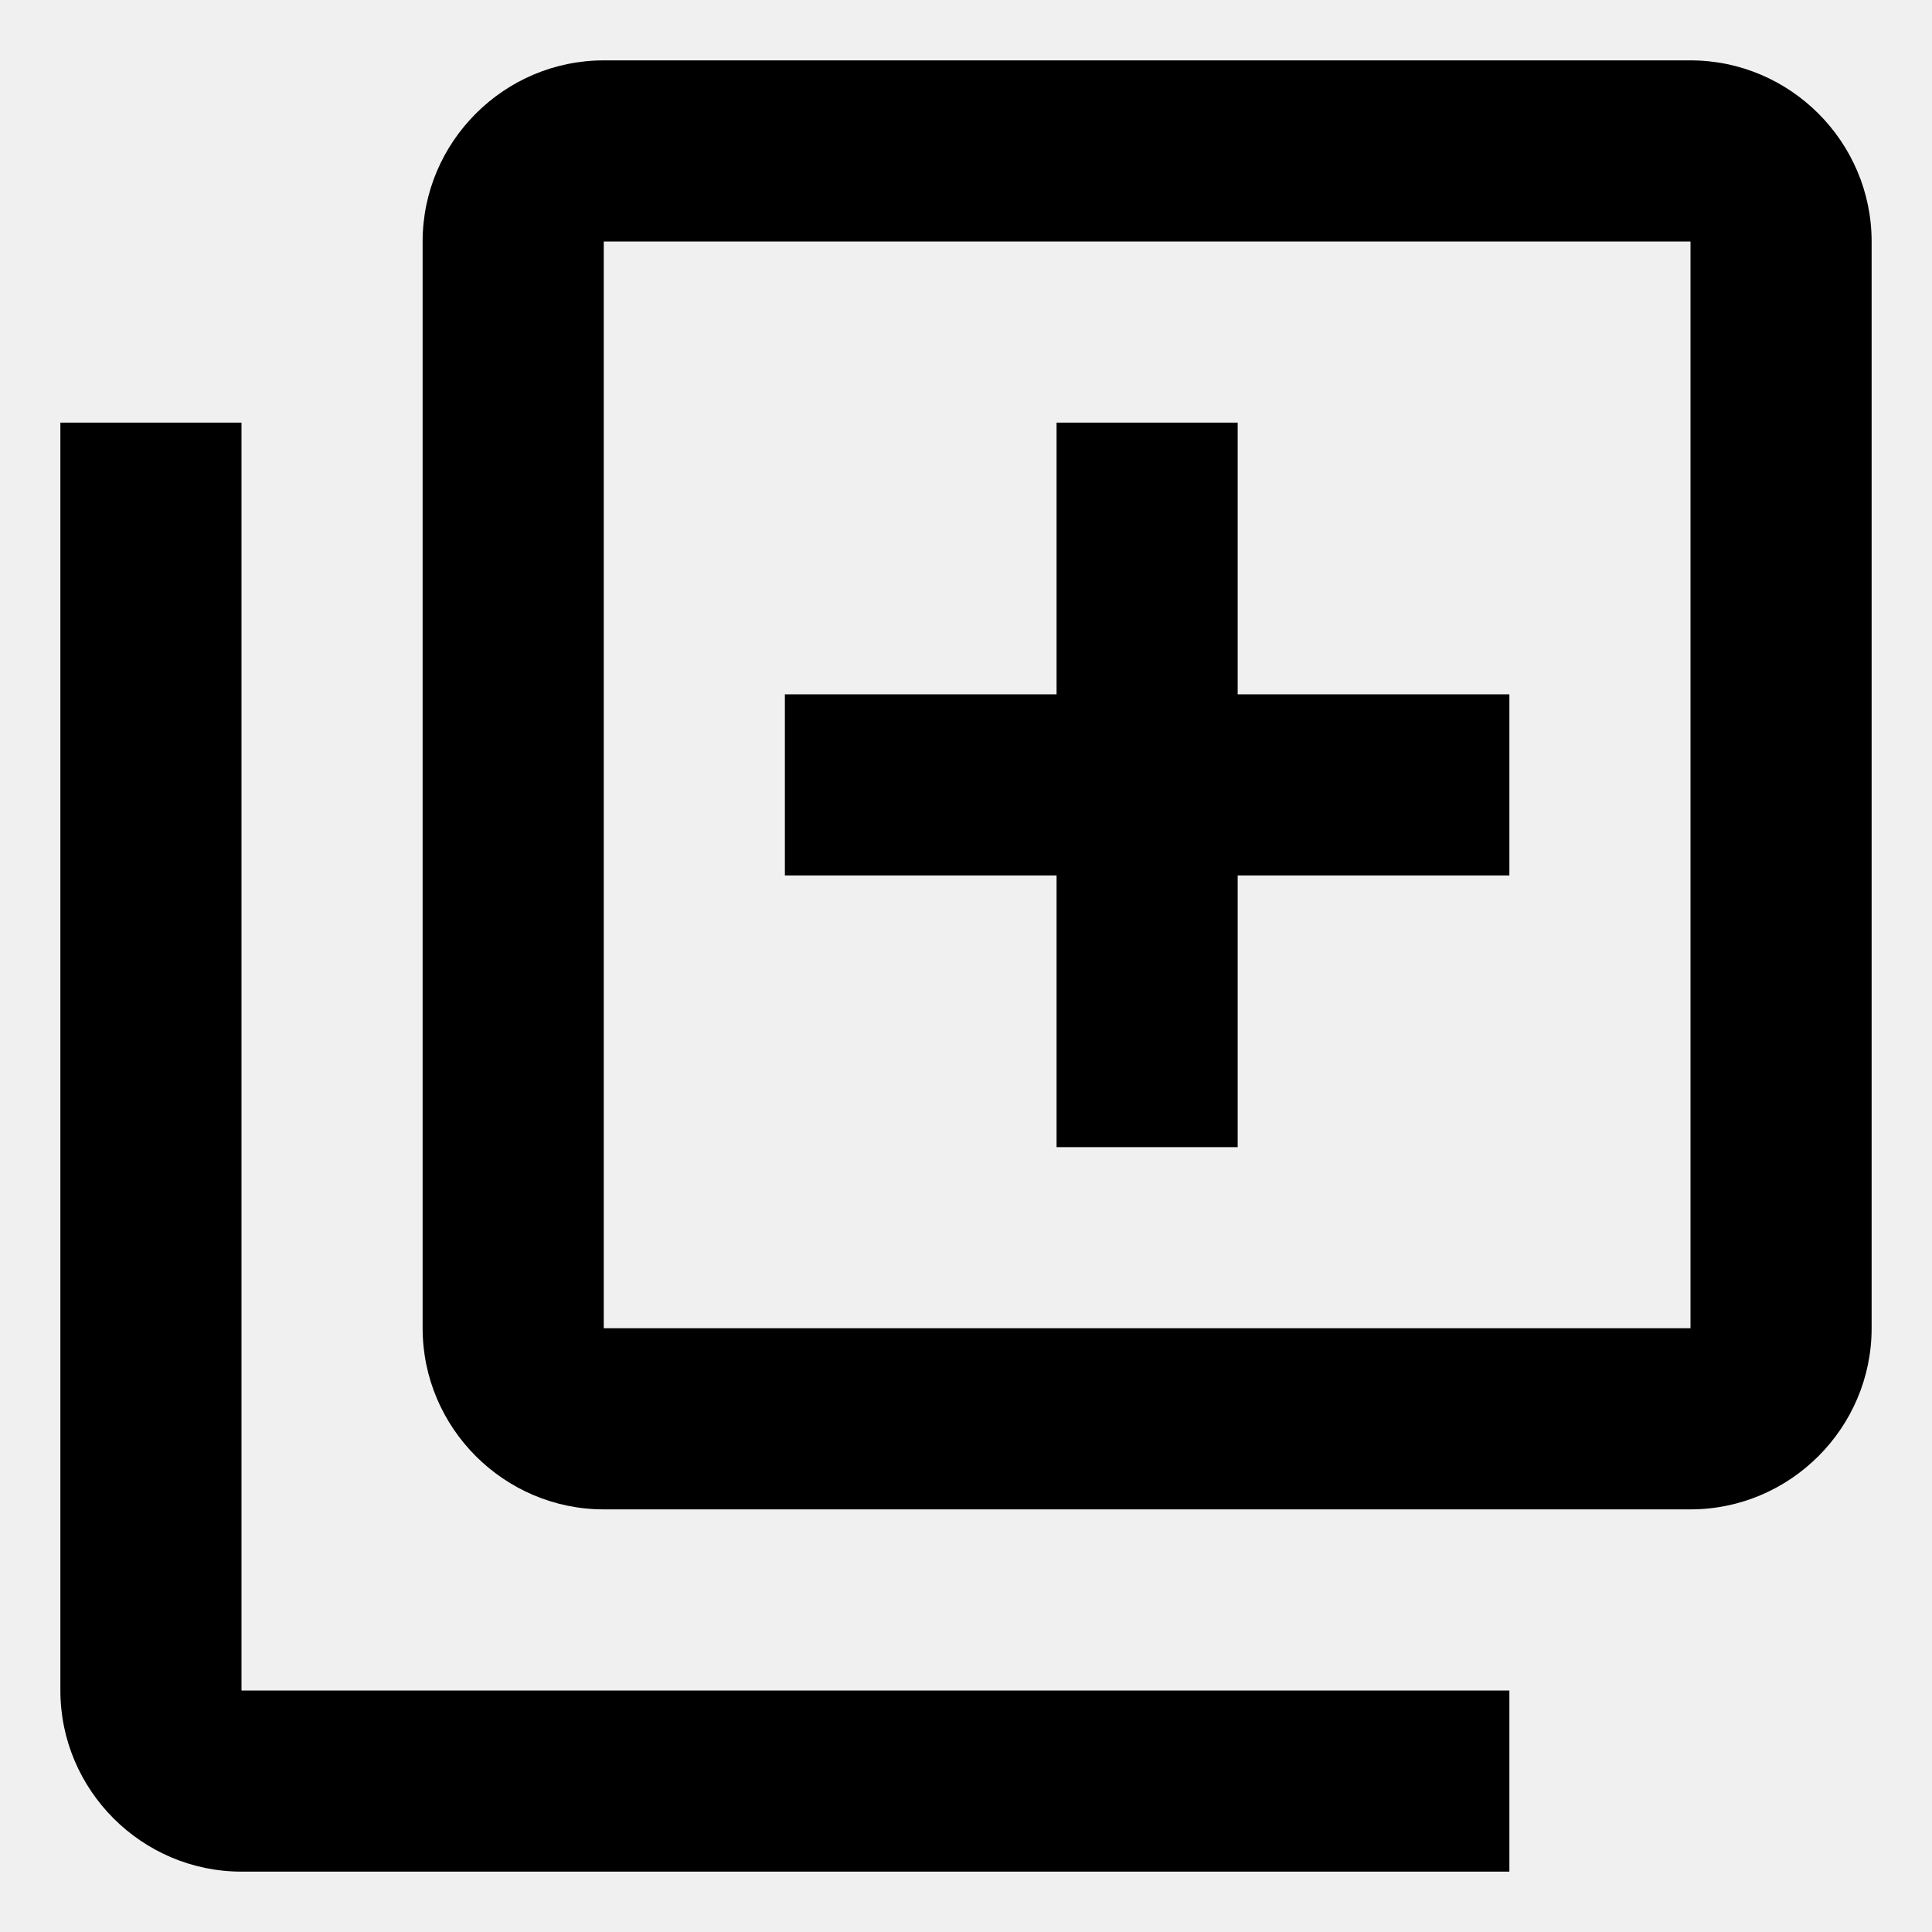
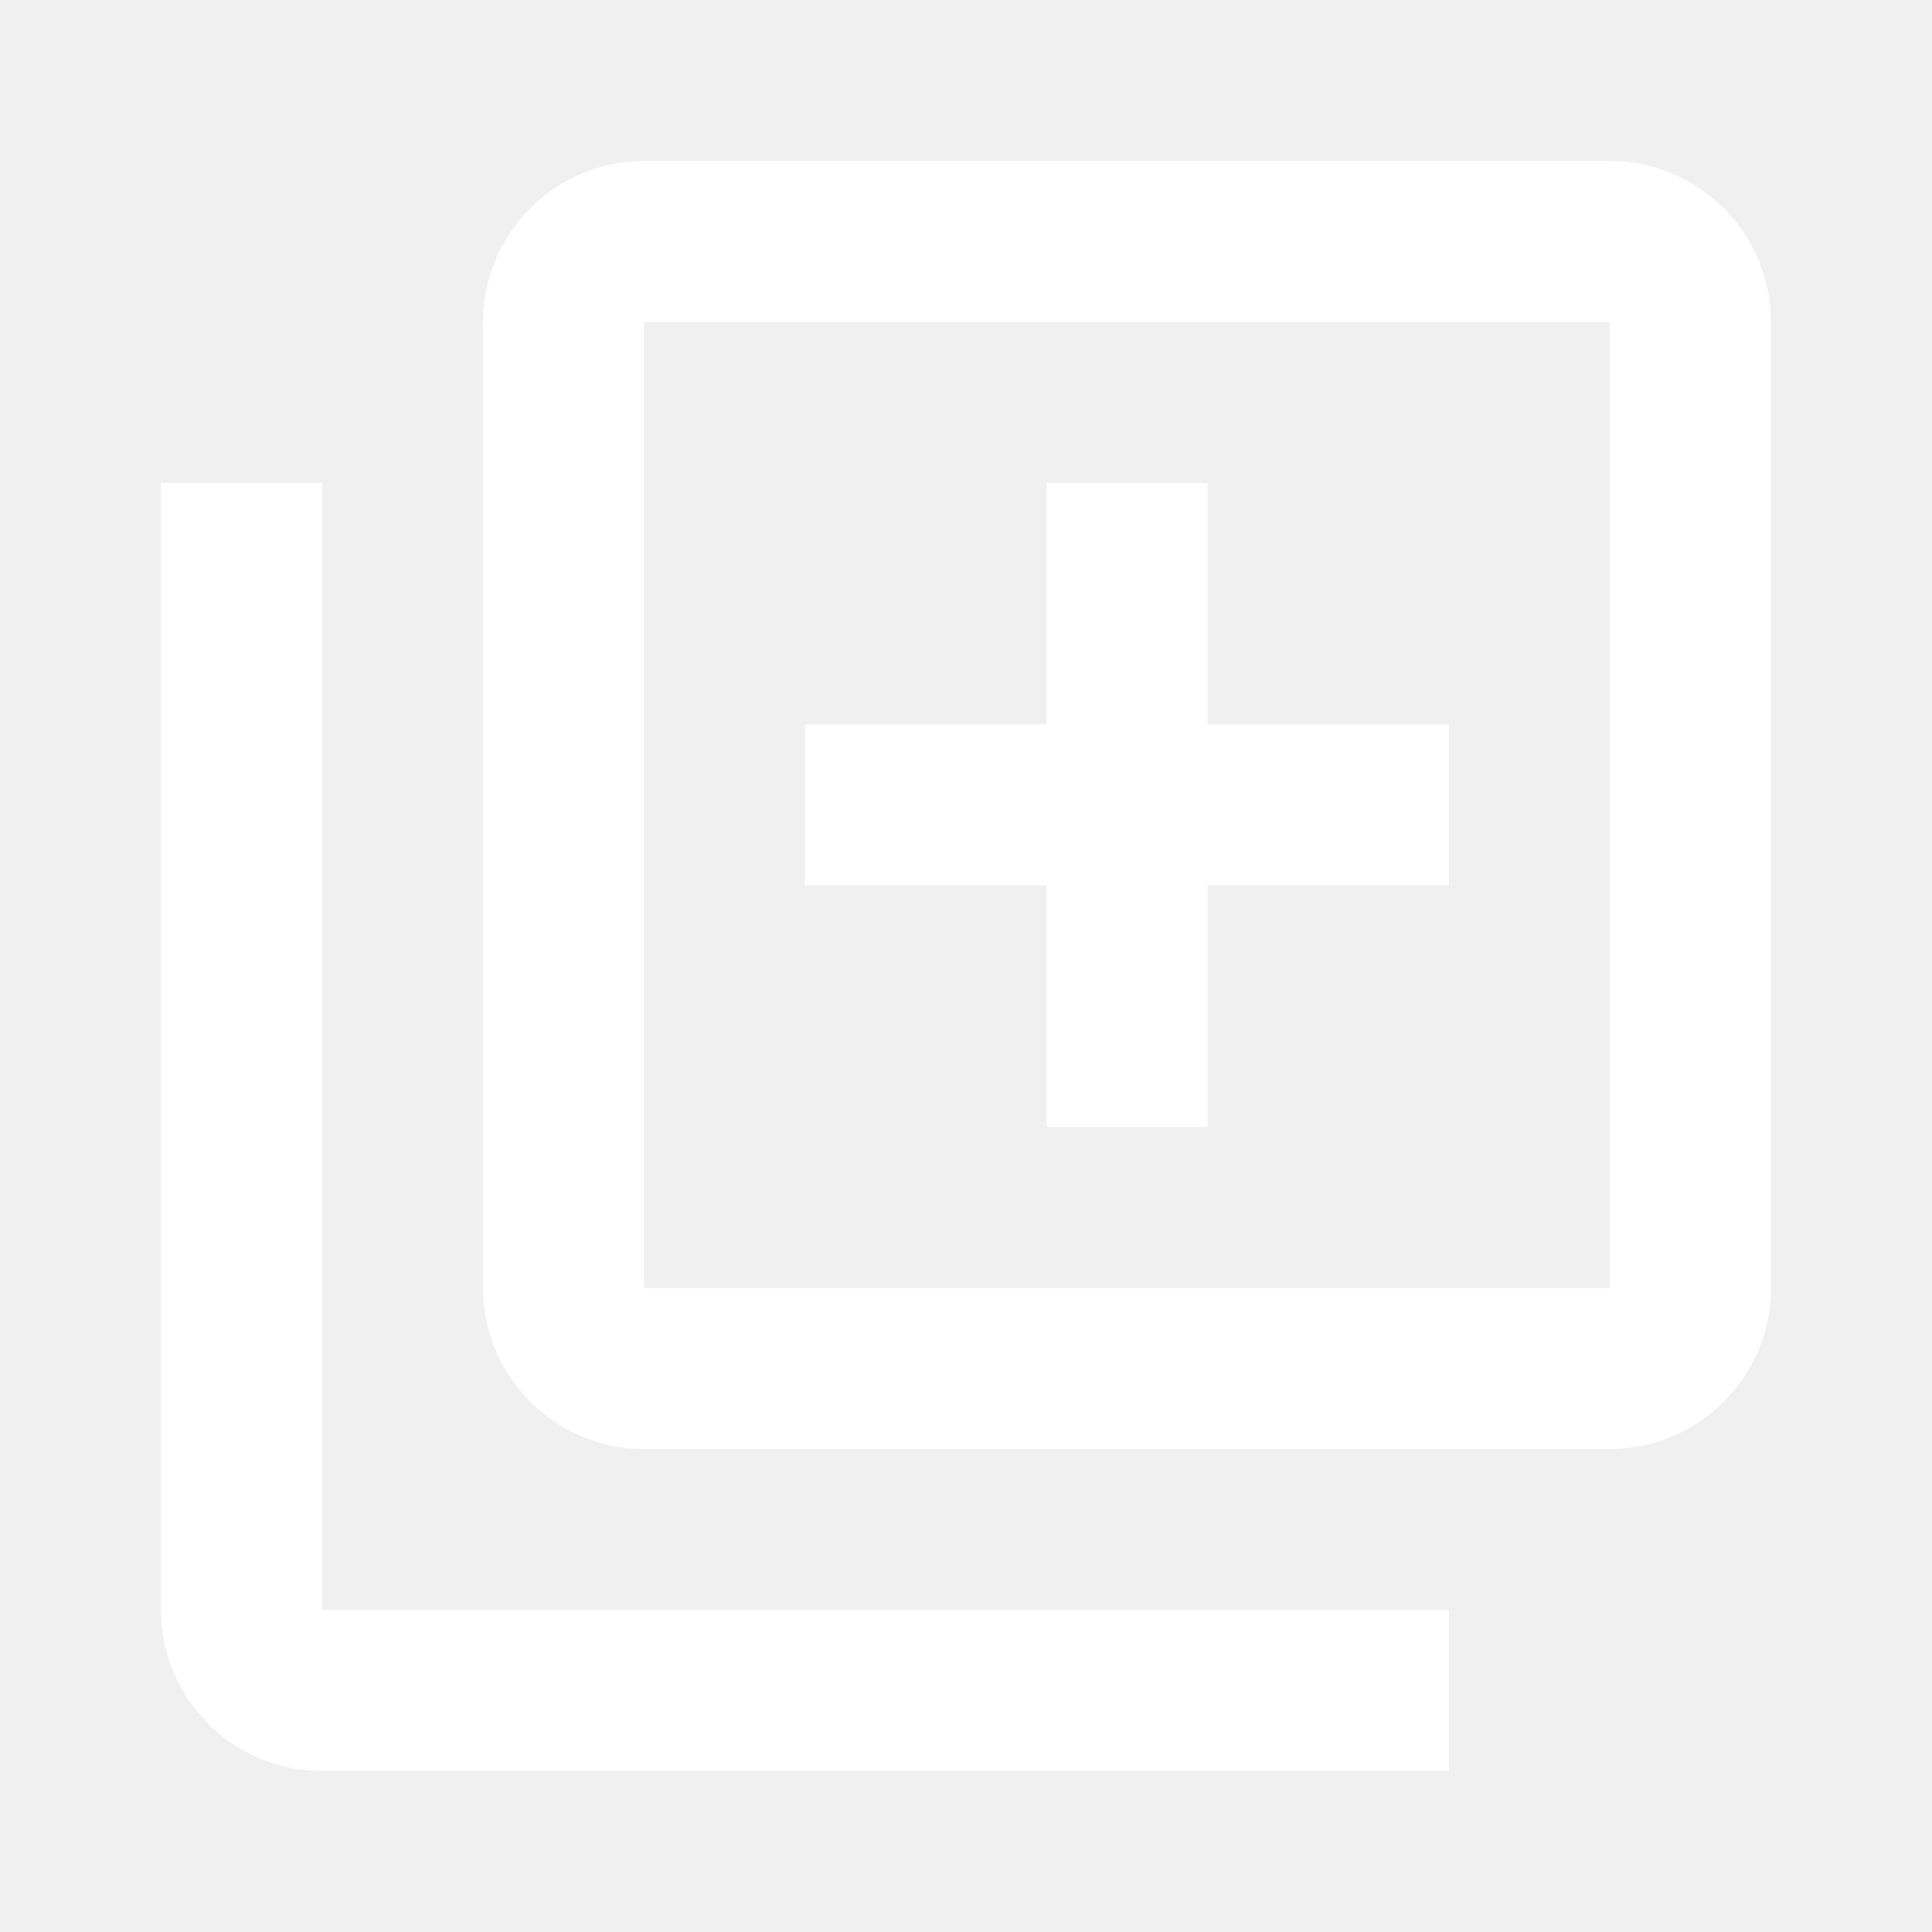
- <svg xmlns="http://www.w3.org/2000/svg" width="16" height="16" viewBox="0 0 16 16" fill="none">
-   <path d="M2 3.5H0.5V14C0.5 14.825 1.175 15.5 2 15.5H12.5V14H2V3.5ZM14 0.5H5C4.175 0.5 3.5 1.175 3.5 2V11C3.5 11.825 4.175 12.5 5 12.5H14C14.825 12.5 15.5 11.825 15.5 11V2C15.5 1.175 14.825 0.5 14 0.5ZM14 11H5V2H14V11ZM8.75 9.5H10.25V7.25H12.5V5.75H10.25V3.5H8.75V5.75H6.5V7.25H8.75V9.5Z" fill="black" />
+ <svg xmlns="http://www.w3.org/2000/svg" width="18" height="18" viewBox="0 0 18 18" fill="none">
+   <path d="M3 4.5H1.5V15C1.5 15.825 2.175 16.5 3 16.5H13.5V15H3V4.5ZM15 1.5H6C5.175 1.5 4.5 2.175 4.5 3V12C4.5 12.825 5.175 13.5 6 13.5H15C15.825 13.5 16.5 12.825 16.5 12V3C16.5 2.175 15.825 1.5 15 1.5ZM15 12H6V3H15V12ZM9.75 10.5H11.25V8.25H13.5V6.75H11.25V4.5H9.75V6.75H7.5V8.25H9.75V10.5Z" fill="white" />
</svg>
